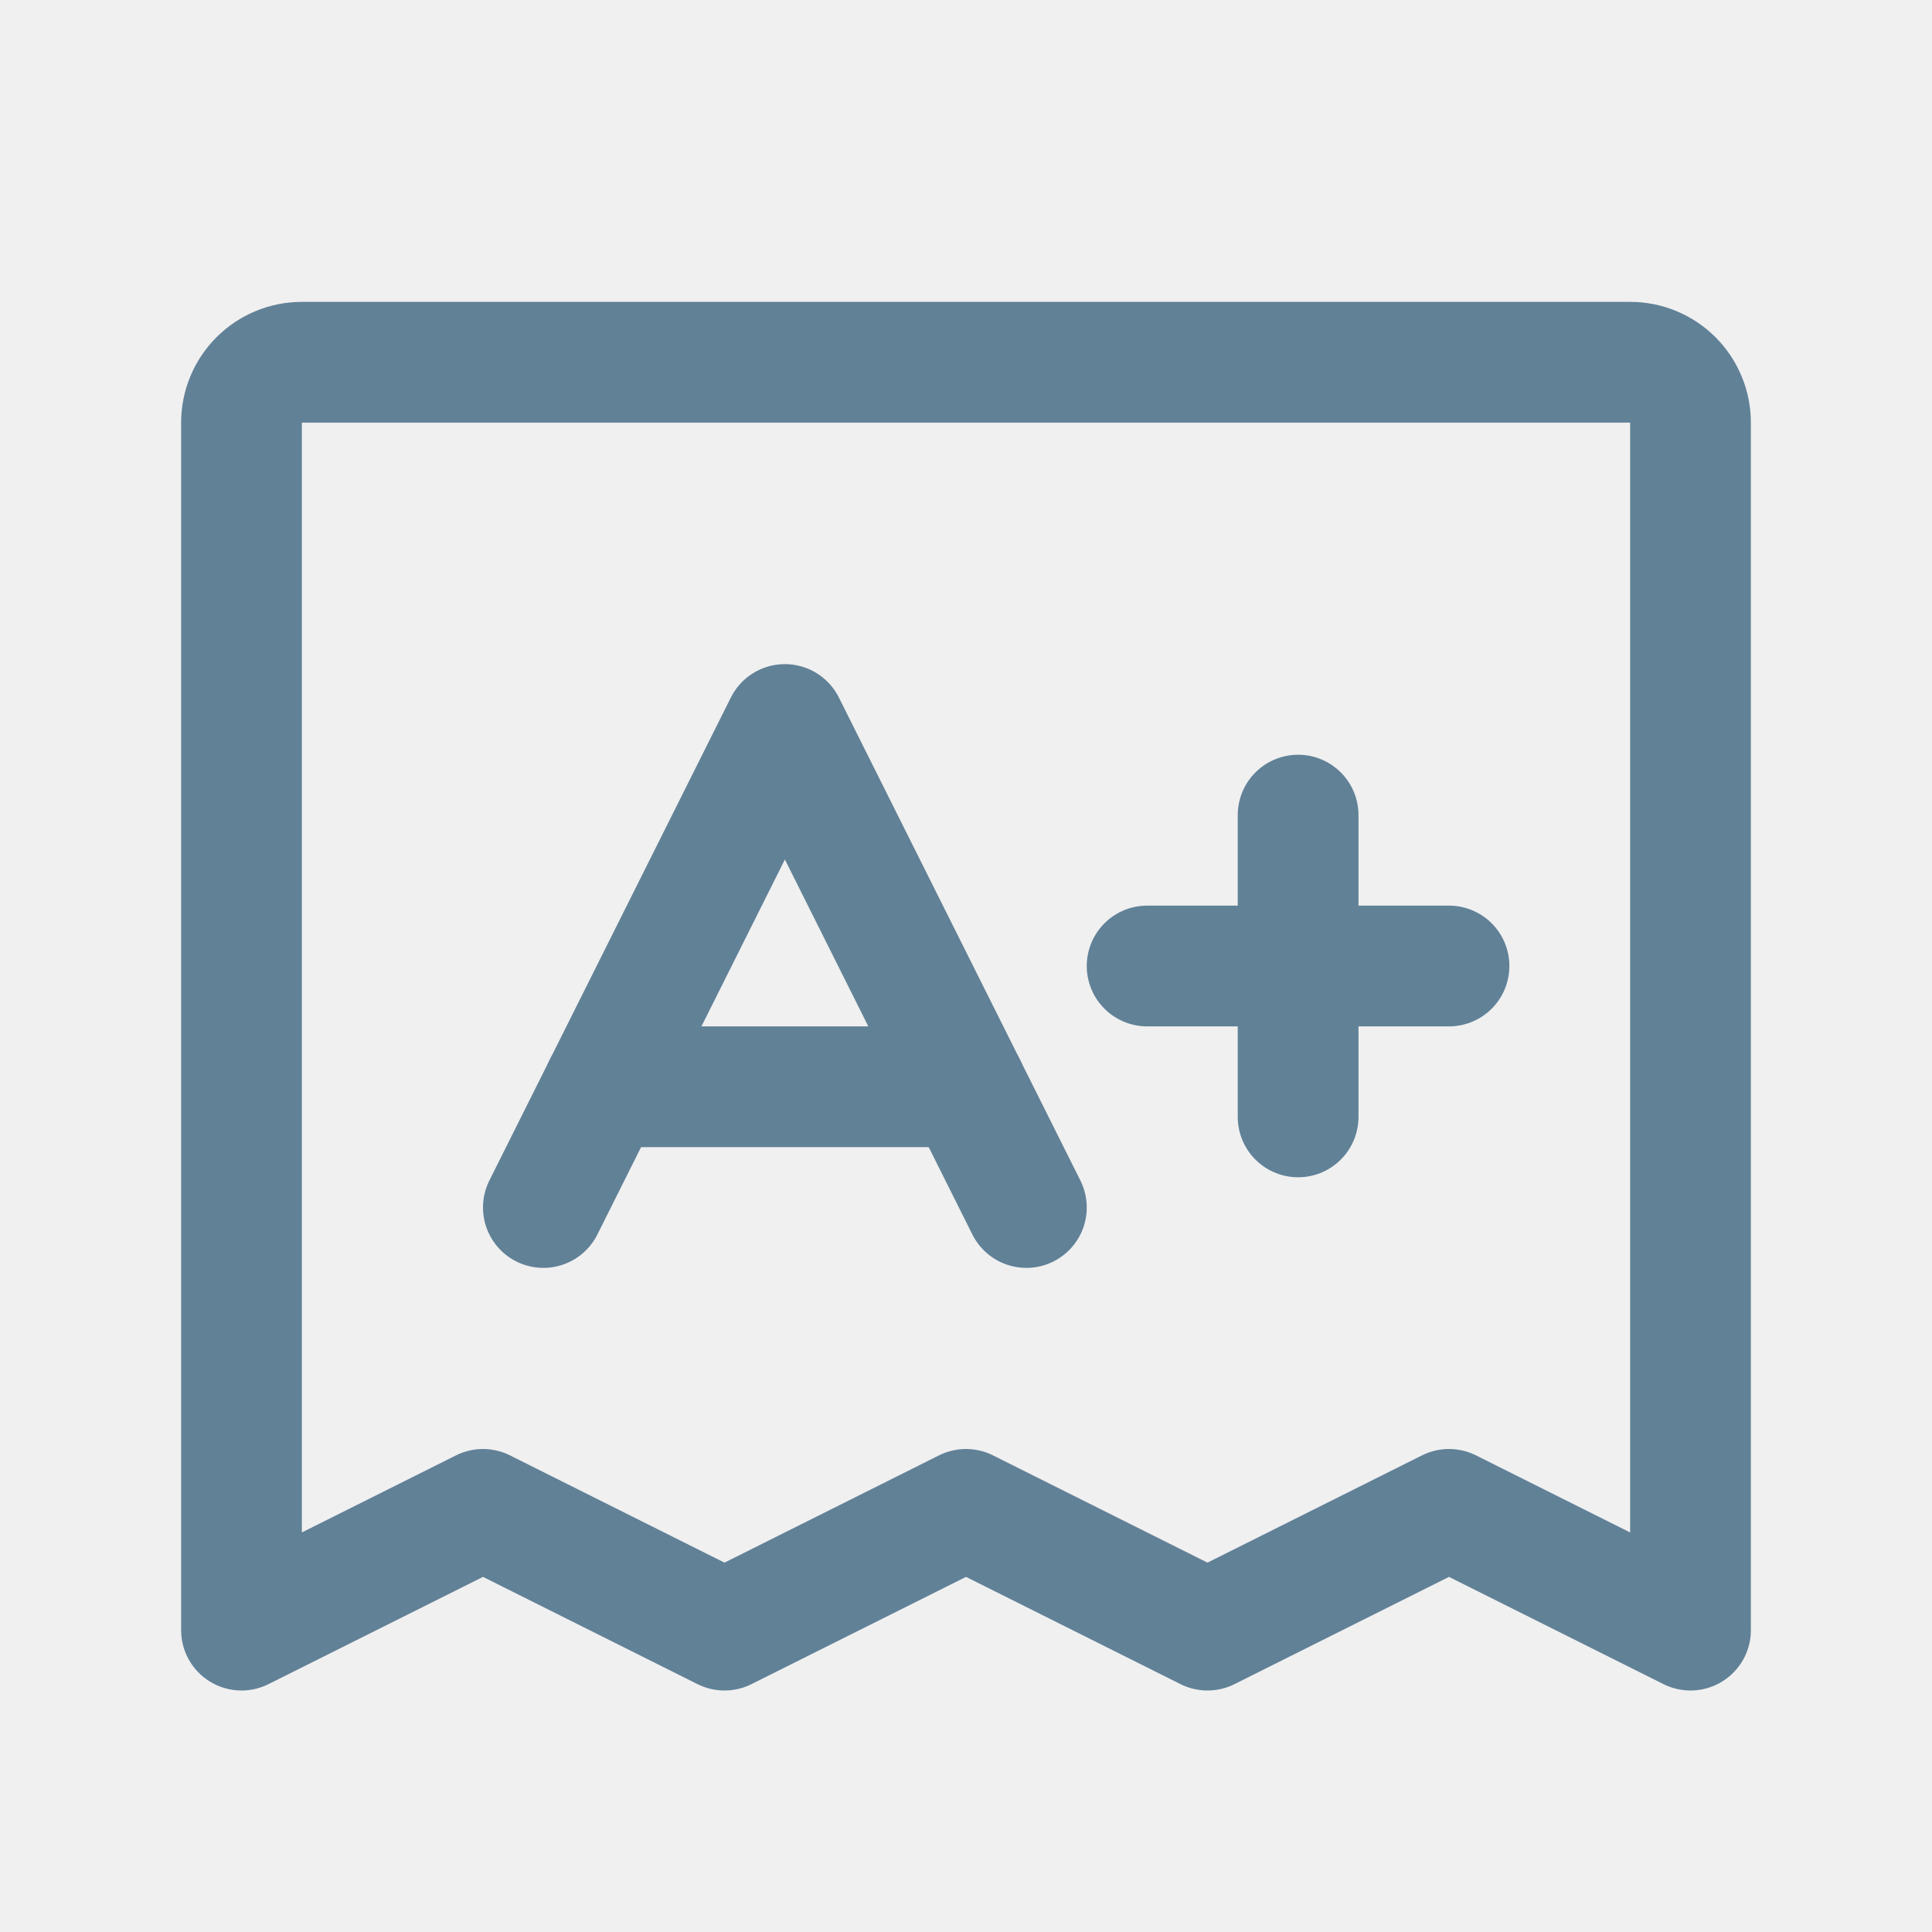
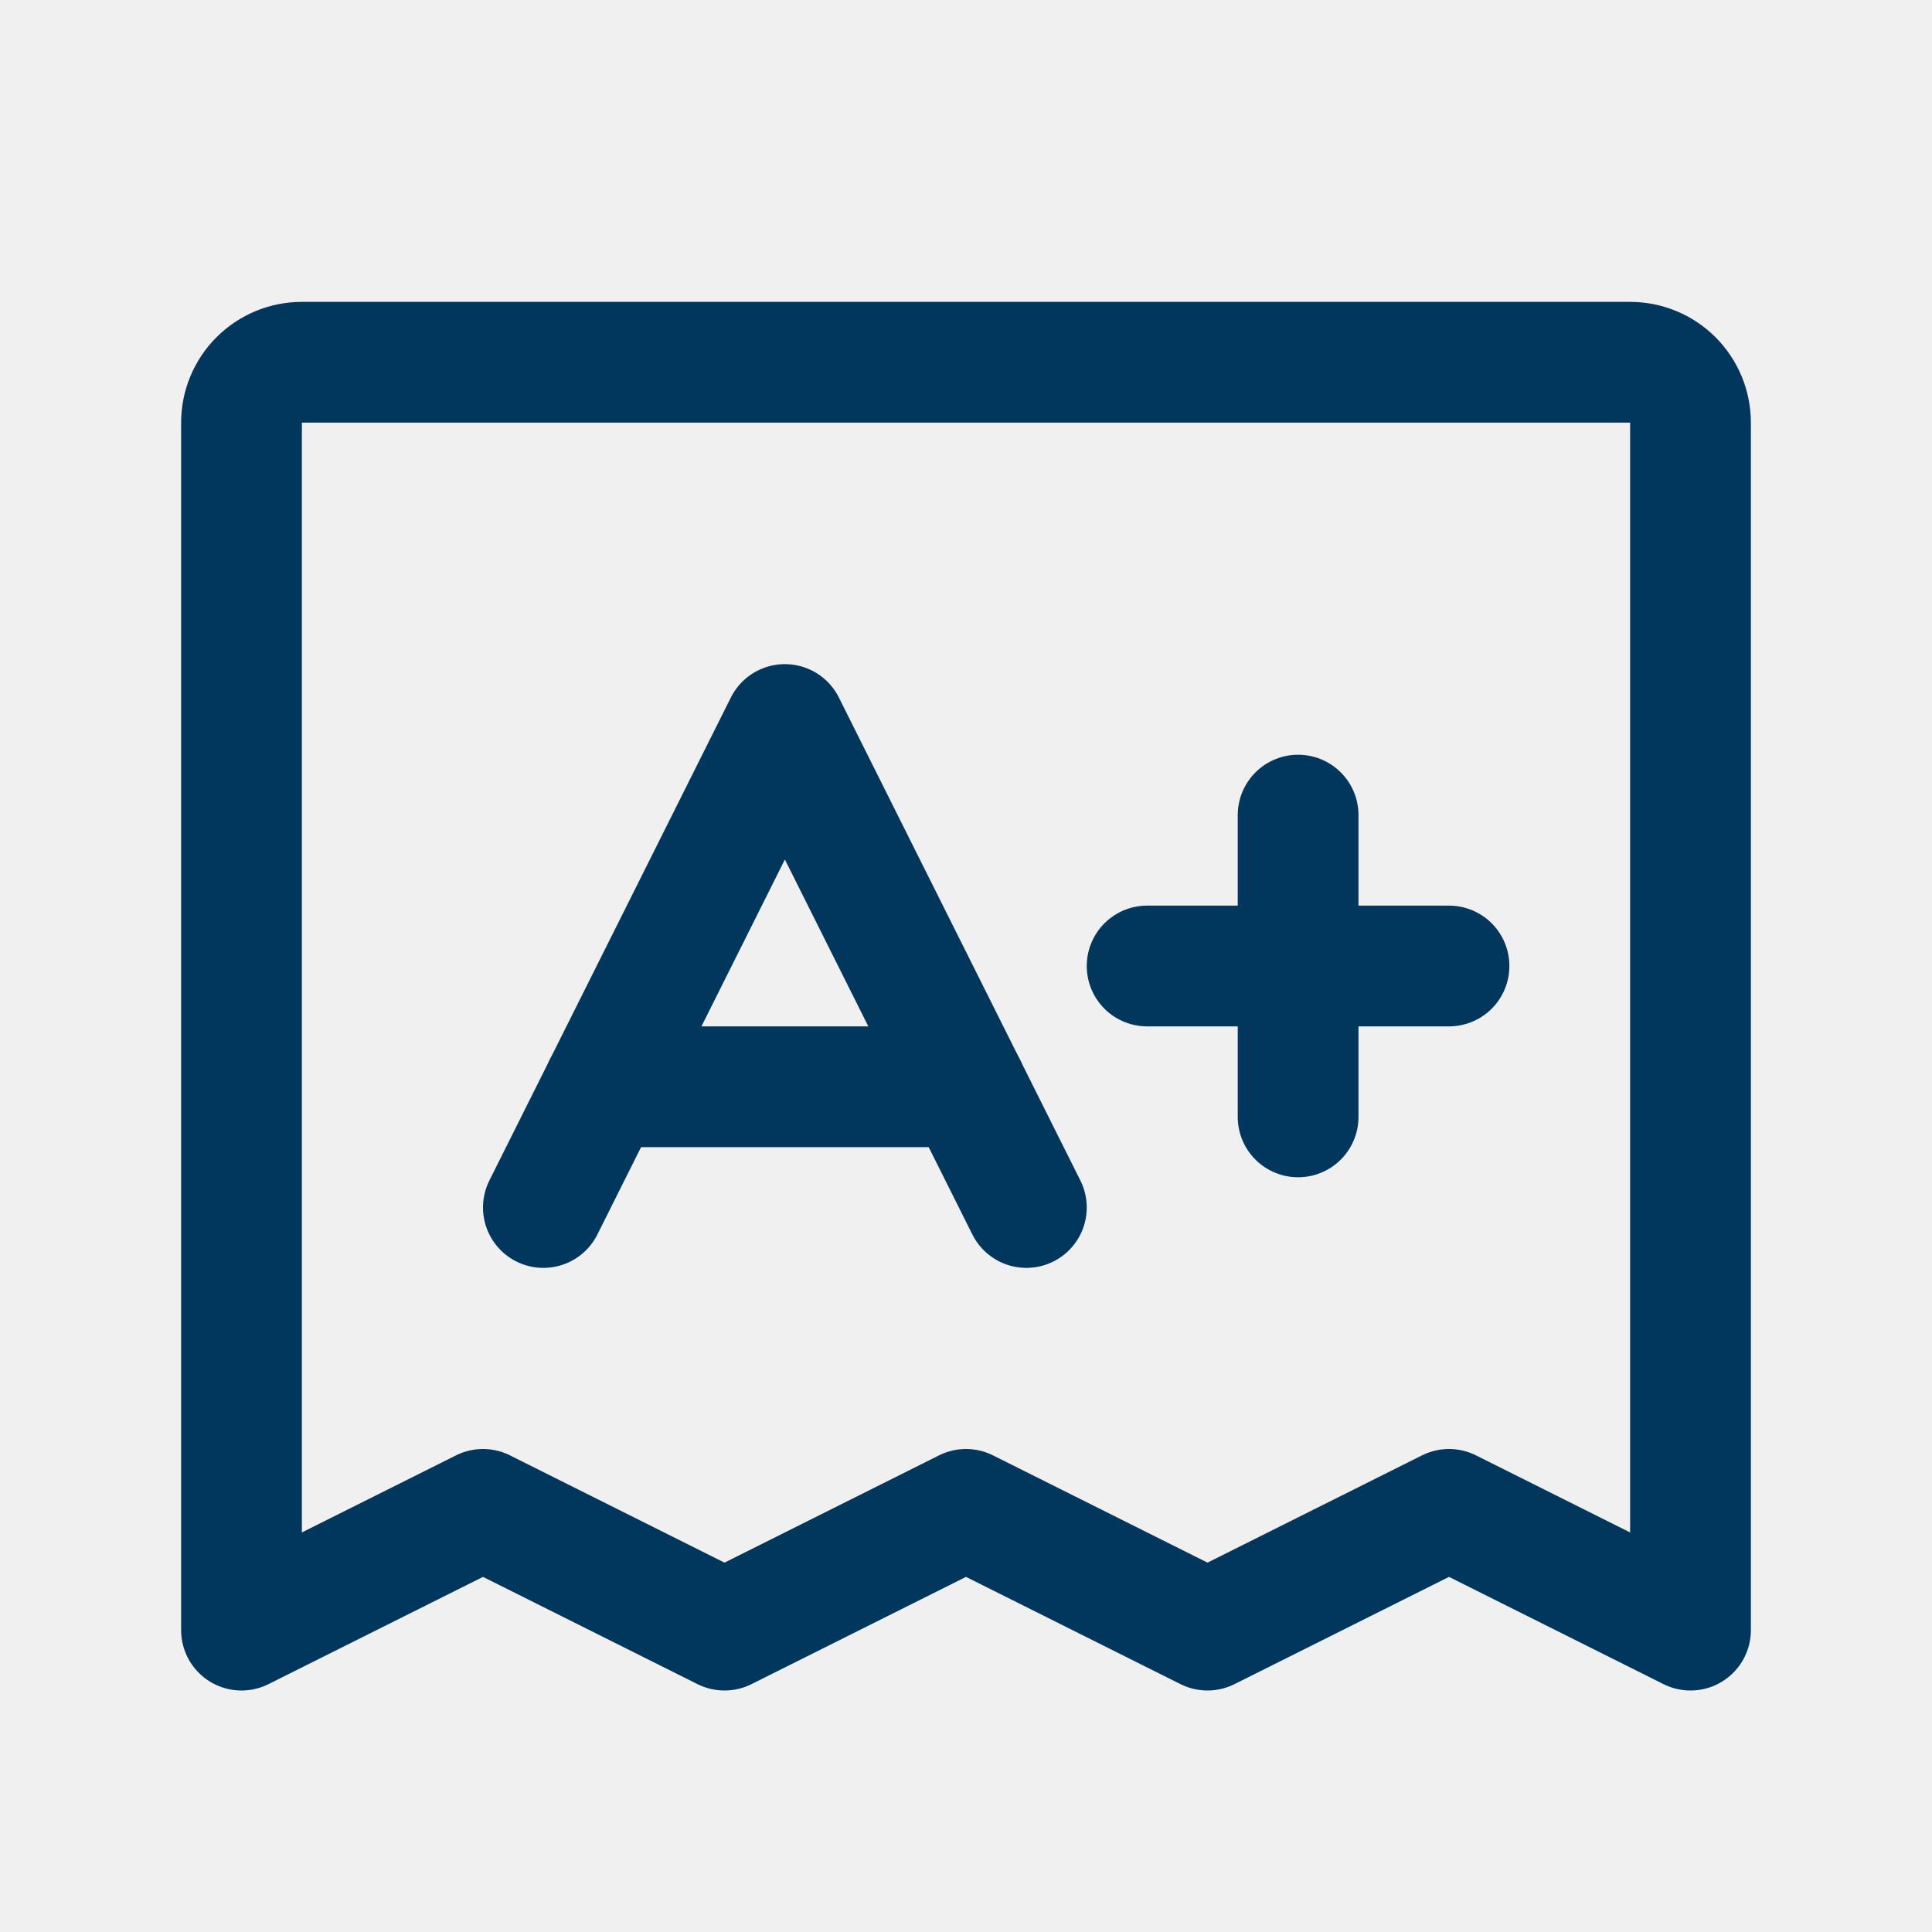
<svg xmlns="http://www.w3.org/2000/svg" width="20" height="20" viewBox="0 0 20 20" fill="none">
-   <g opacity="0.6">
+   <g opacity="1">
    <g clip-path="url(#clip0_159_3781)">
      <path d="M2.5 16.875V4.375C2.5 4.209 2.566 4.05 2.683 3.933C2.8 3.816 2.959 3.75 3.125 3.75H16.875C17.041 3.75 17.2 3.816 17.317 3.933C17.434 4.05 17.5 4.209 17.5 4.375V16.875L15 15.625L12.5 16.875L10 15.625L7.5 16.875L5 15.625L2.5 16.875Z" stroke="#01375C" stroke-width="1.25" stroke-linecap="round" stroke-linejoin="round" />
      <path d="M5.625 12.5L8.125 7.5L10.625 12.5" stroke="#01375C" stroke-width="1.25" stroke-linecap="round" stroke-linejoin="round" />
      <path d="M6.25 11.25H10" stroke="#01375C" stroke-width="1.25" stroke-linecap="round" stroke-linejoin="round" />
      <path d="M11.875 10H15" stroke="#01375C" stroke-width="1.25" stroke-linecap="round" stroke-linejoin="round" />
      <path d="M13.438 8.438V11.562" stroke="#01375C" stroke-width="1.25" stroke-linecap="round" stroke-linejoin="round" />
    </g>
  </g>
  <defs>
    <clipPath id="clip0_159_3781">
      <rect width="20" height="20" fill="white" />
    </clipPath>
  </defs>
</svg>
